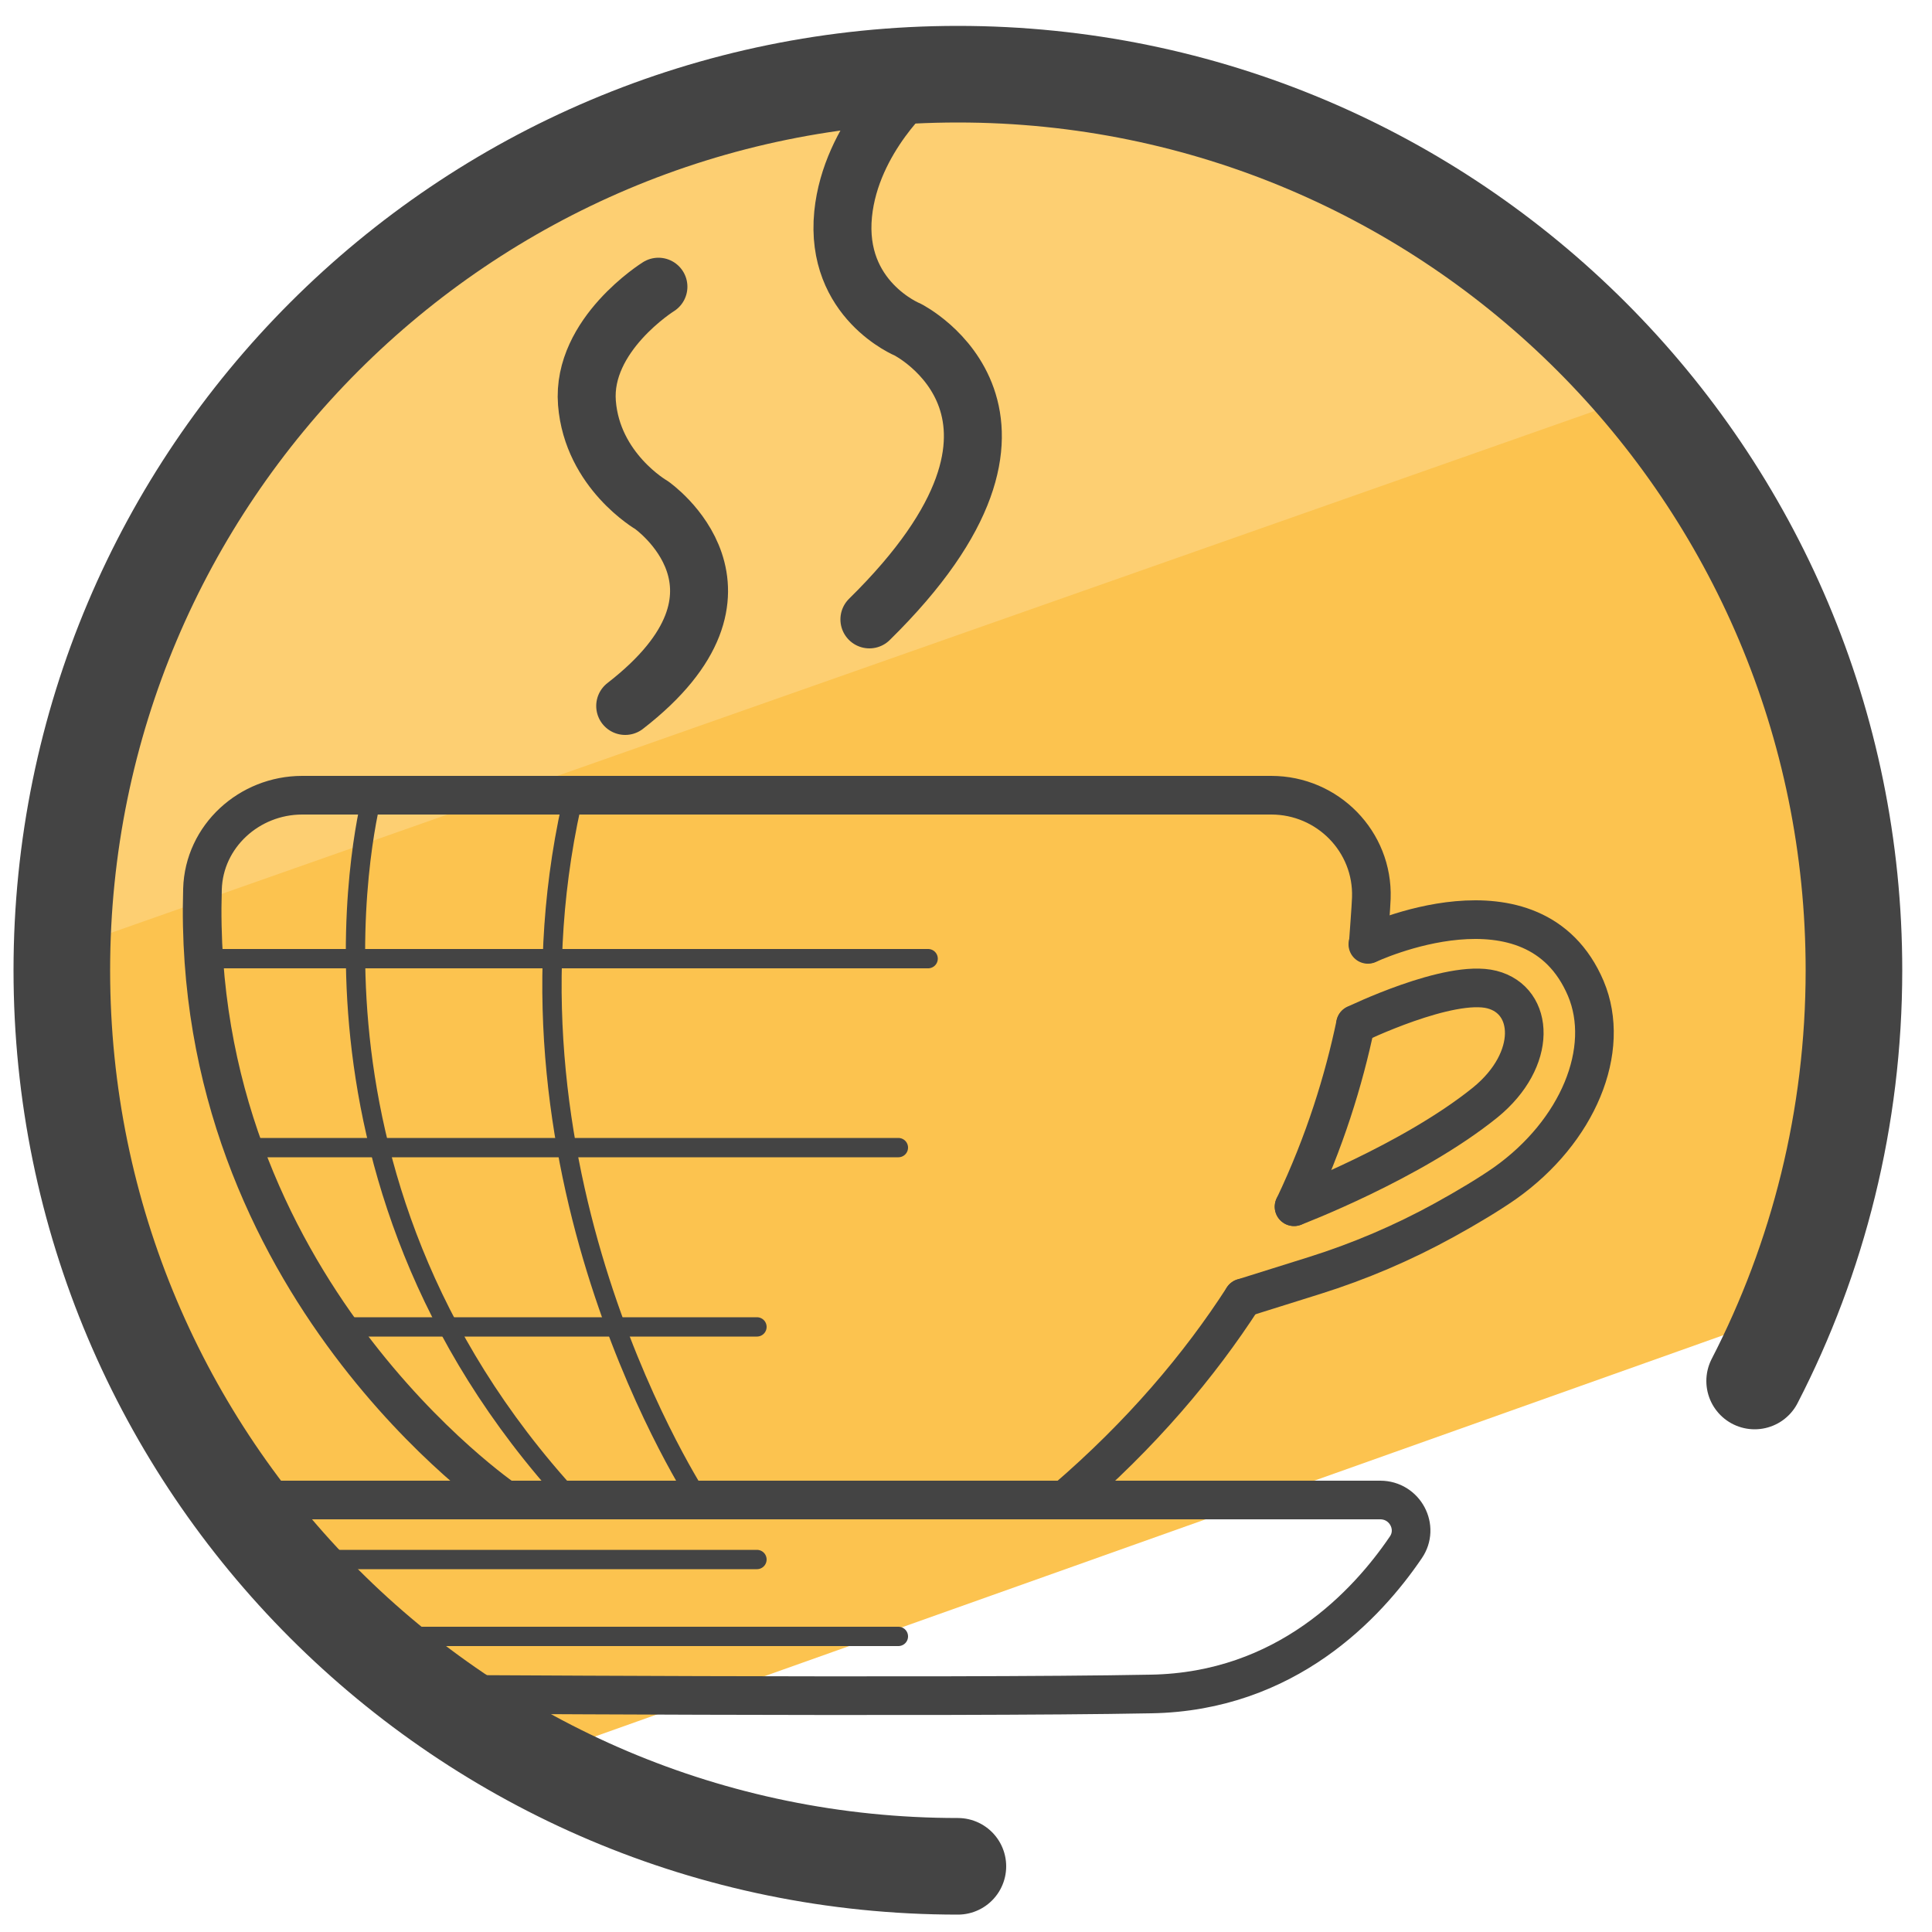
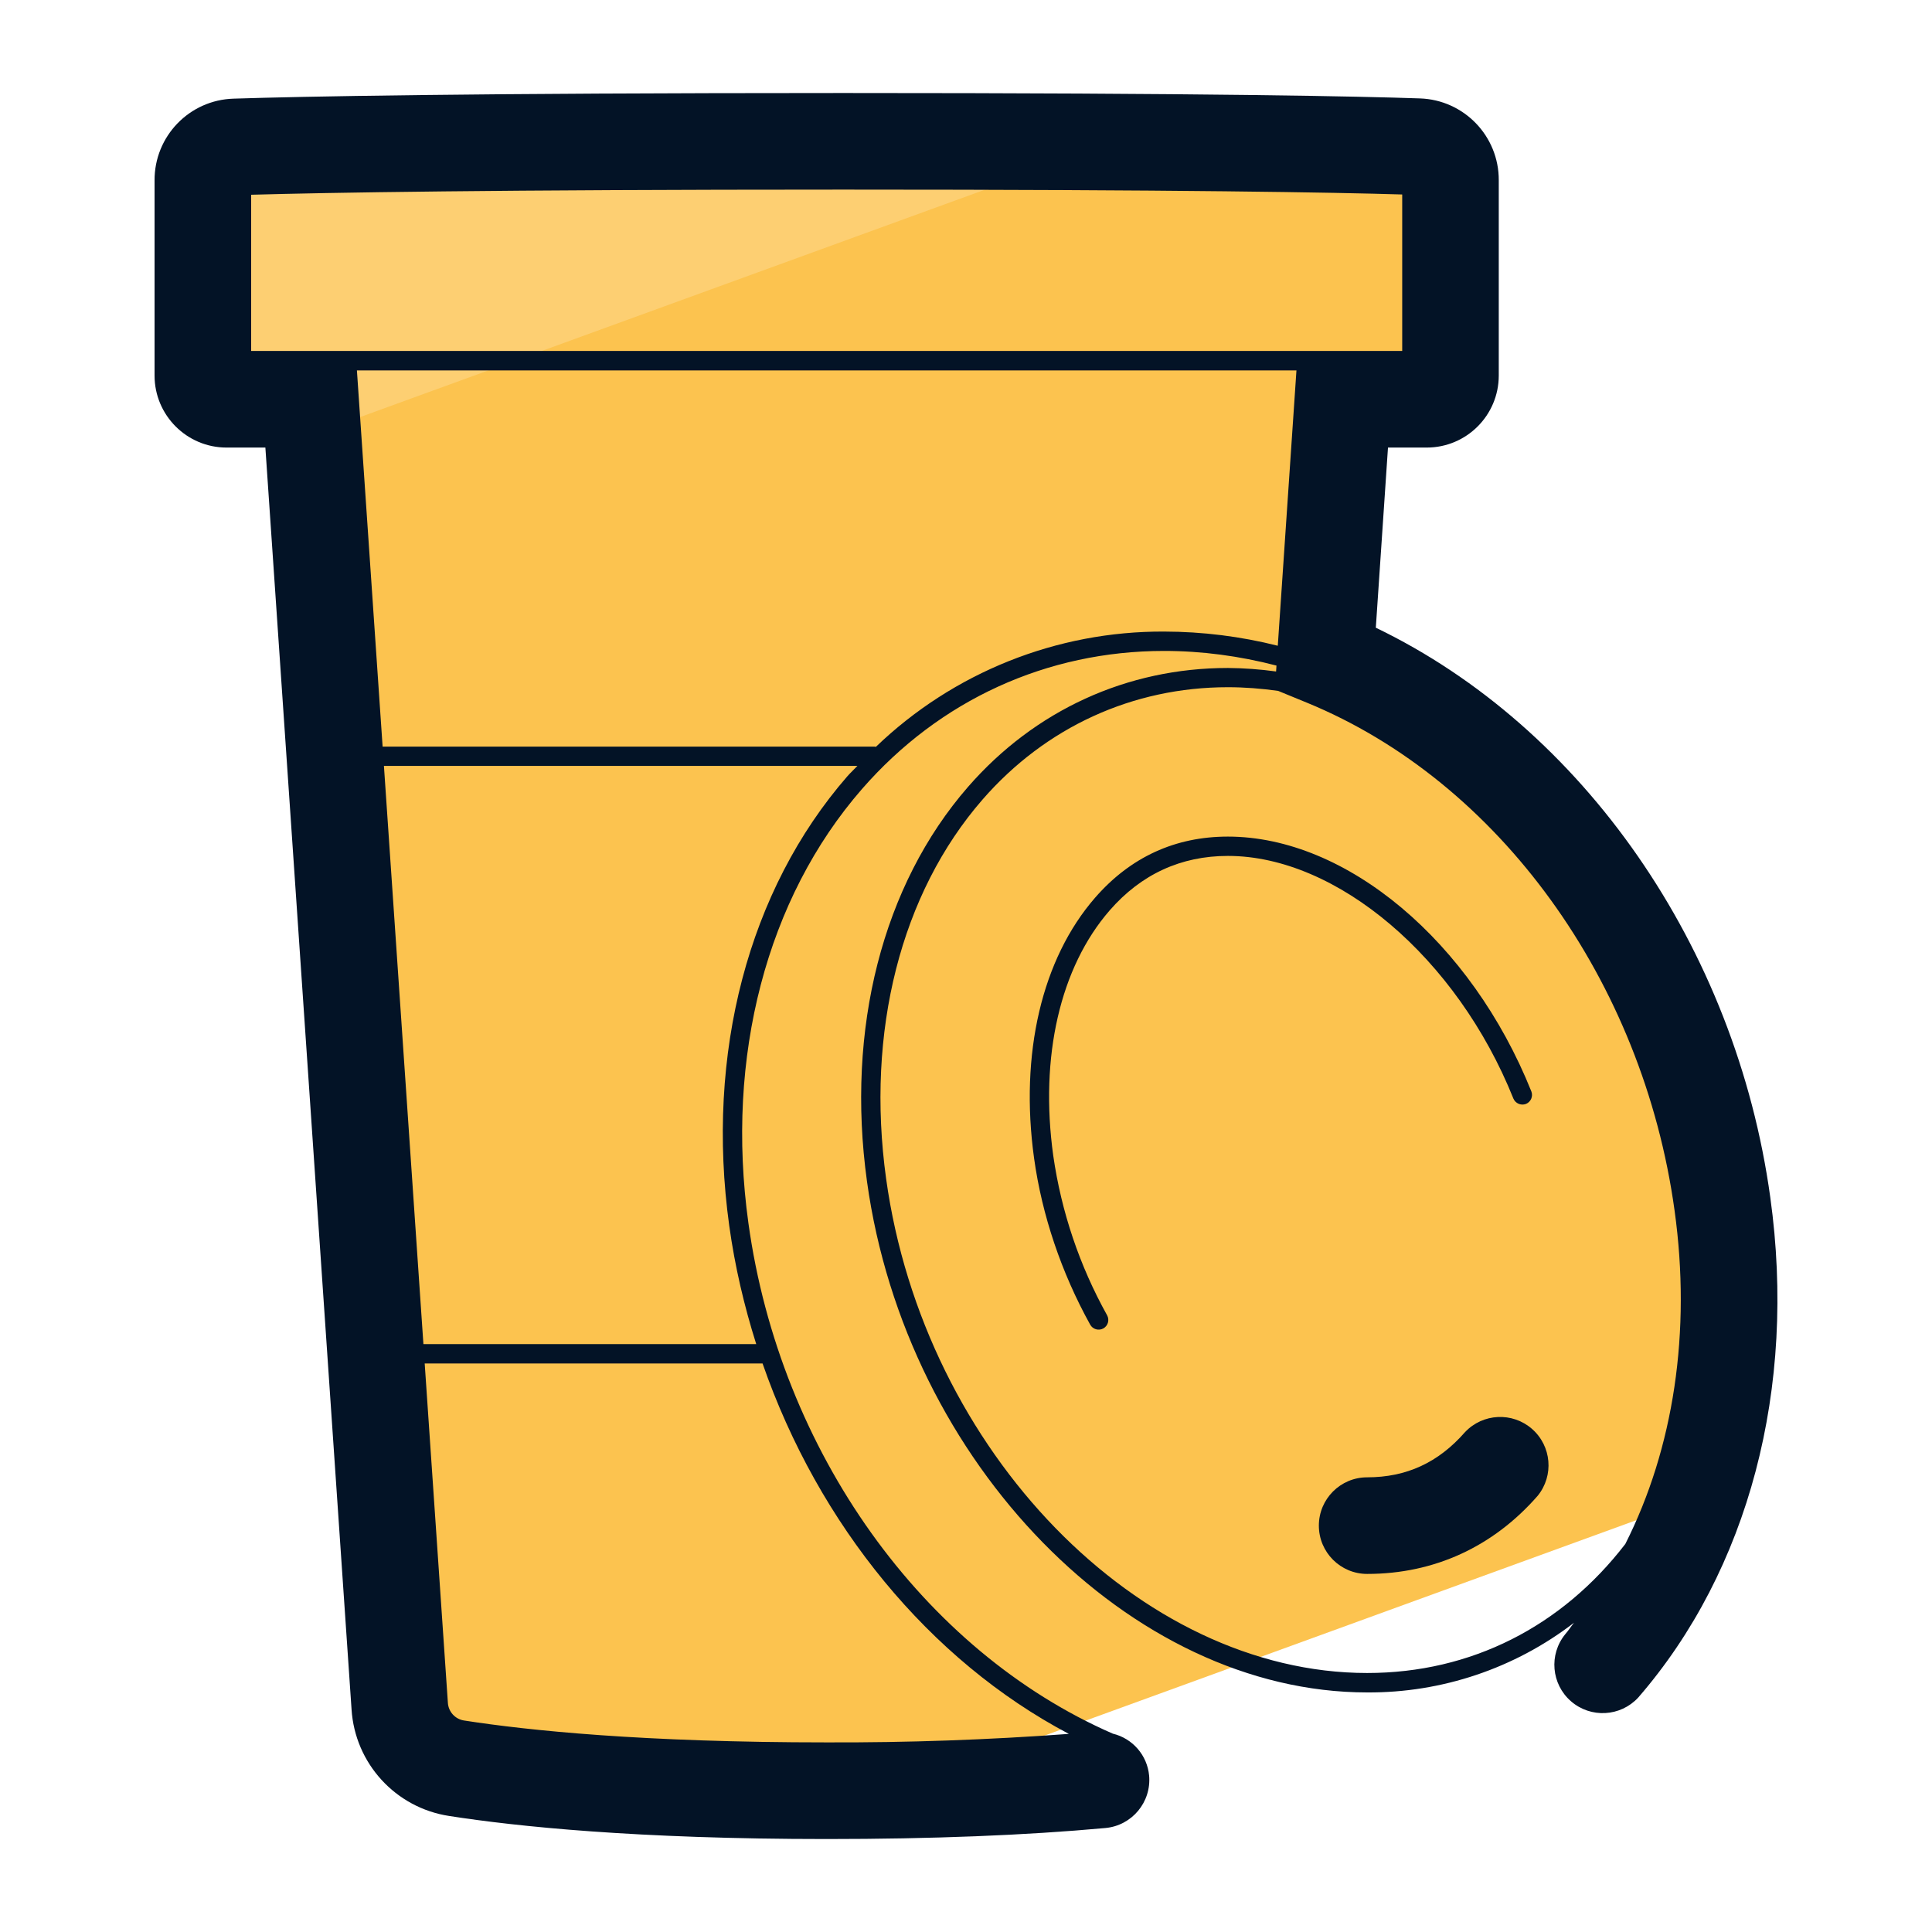
- <svg xmlns="http://www.w3.org/2000/svg" id="Camada_3" x="0" y="0" version="1.1" viewBox="0 0 50 50" xml:space="preserve">
-   <style>.st3,.st4{fill:none;stroke:#444;stroke-linecap:round;stroke-linejoin:round;stroke-miterlimit:10}.st4{fill:#444;stroke-width:.5}</style>
-   <path fill="#fdcf72" d="M28.34 1.9c-.98-.12-1.97-.2-2.98-.2s-2.03-.07-2.98.2C4.5 6.95 3.48 15.34 1.6 25.11l40.43-14.67c-3.32-2.77-9.18-7.96-13.69-8.54z" />
-   <path fill="#fcc34f" d="M41.8 10.45L1.6 24.59c-.28 1.43.22 2.19.22 3.71 0 7.17 6.06 13.23 11.16 17.5l33.77-12.01c.28-1.43 1.24-3.97 1.24-5.48-.01-7.18-1.09-13.6-6.19-17.86z" />
-   <path fill="none" stroke="#444" stroke-linecap="round" stroke-linejoin="round" stroke-miterlimit="10" stroke-width="2.5" d="M45.41 35.74c1.64-3.18 2.57-6.8 2.57-10.63 0-12.81-10.38-23.19-23.19-23.19S1.6 12.31 1.6 25.11 11.98 48.3 24.79 48.3" />
-   <path d="M35.08 26.51c-.3 1.43-.79 3.04-1.59 4.72m-1.32 2.36c-1.13 1.75-2.63 3.53-4.61 5.23H13.08s-8.15-5.54-7.84-15.81c.04-1.37 1.21-2.43 2.58-2.43H32.9c1.46 0 2.64 1.2 2.59 2.66-.01.27-.06.89-.08 1.19" class="st3" />
-   <path d="M5.27 38.82h30.45c.64 0 1.02.71.66 1.23-1 1.47-3.09 3.73-6.59 3.79-5.19.1-19.42 0-19.42 0m25.03-19.4s4.29-2.03 5.64 1.14c.67 1.59-.2 3.7-2.09 5.04-.4.28-.98.63-1.58.96a18.35 18.35 0 01-3.35 1.43l-1.85.58" class="st3" />
-   <path d="M5.27 24.81h18.75M6.4 29.7h16.85M8.73 34.34h10.86" class="st4" />
-   <path d="M35.08 26.51s2.43-1.18 3.53-.9 1.19 1.81-.17 2.92c-1.92 1.55-4.95 2.7-4.95 2.7" class="st3" />
-   <path fill="none" stroke="#444" stroke-linecap="round" stroke-linejoin="round" stroke-miterlimit="10" stroke-width="1.5" d="M17.04 7.42s-1.99 1.24-1.85 3.01c.14 1.76 1.67 2.64 1.67 2.64s3.18 2.21-.68 5.2m7.49-16.13s-1.65 1.41-1.85 3.4c-.22 2.22 1.67 2.99 1.67 2.99s4.39 2.21-.99 7.5" />
-   <path fill="none" stroke="#444" stroke-linecap="round" stroke-linejoin="round" stroke-miterlimit="10" stroke-width=".5" d="M9.63 20.59s-2.64 9.76 5.16 18.23m3.3 0s-5.46-8.27-3.3-17.99" />
-   <path d="M7.86 40.36h11.73m-9.63 1.99h13.29" class="st4" />
+ <svg xmlns="http://www.w3.org/2000/svg" version="1" viewBox="0 0 50 50">
+   <path fill="#FCC34F" d="M21.394 46.343c.619 0 1.201-.006 1.763-.016l20.742-7.549c.796-2.312 1.053-4.922.678-7.62-.899-6.54-5.064-11.988-10.277-14.128l.454-6.697h2.172a.612.612 0 00.613-.613V4.447a.613.613 0 00-.613-.613H5.863a.612.612 0 00-.613.613V9.72c0 .339.274.613.613.613h2.172l2.31 33.821a1.74 1.74 0 001.468 1.607c1.593.248 4.65.582 9.581.582z" />
+   <path fill="#FDCF72" d="M5.863 10.333h2.172l.062.906 20.344-7.404H5.863a.612.612 0 00-.613.613V9.72c0 .338.275.613.613.613z" />
+   <g fill="#031326">
+     <path d="M45.815 30.989c-.892-6.482-4.857-12.167-10.209-14.744l.315-4.662h1.004a1.865 1.865 0 001.863-1.863V4.665a2.11 2.11 0 00-2.042-2.118c-1.508-.052-5.453-.14-14.925-.14-9.729 0-14.059.091-15.774.146A2.107 2.107 0 004 4.671V9.72c0 1.027.835 1.863 1.863 1.863h1.005l2.23 32.654a2.981 2.981 0 002.525 2.76c1.744.272 4.854.597 9.772.597 2.725 0 5.151-.096 7.213-.285a1.251 1.251 0 001.131-1.359 1.234 1.234 0 00-.939-1.083c-4.918-2.145-8.614-7.31-9.431-13.211-.598-4.311.473-8.405 2.937-11.234 2.009-2.306 4.787-3.576 7.823-3.576.971 0 1.946.13 2.906.379l-.01.153a9.696 9.696 0 00-1.246-.091c-2.608 0-4.998 1.093-6.727 3.078-2.209 2.536-3.162 6.259-2.614 10.213 1.01 7.29 6.817 13.222 12.944 13.222a8.69 8.69 0 005.354-1.804c-.079.097-.146.204-.228.298a1.251 1.251 0 001.887 1.641c2.86-3.294 4.107-8.012 3.42-12.946zM6.5 5.04c1.921-.054 6.271-.133 15.322-.133 8.739 0 12.74.074 14.467.126v4.049H6.5V5.04zm21.161 39.833a81.21 81.21 0 01-6.267.22c-4.757 0-7.73-.309-9.387-.567a.494.494 0 01-.416-.459l-.6-8.781h8.744c1.449 4.172 4.315 7.679 7.926 9.587zm-8.788-13.15c.145 1.048.385 2.071.698 3.062h-8.613L9.936 19.821H22.19c-.086.092-.179.176-.262.271-2.559 2.939-3.673 7.178-3.055 11.631zm11.255-15.378a10.694 10.694 0 00-7.463 2.986c-.008-.001-.013-.009-.022-.009H9.902l-.665-9.735h24.315l-.483 7.125a12.12 12.12 0 00-2.941-.367zm5.254 26.952c-5.888 0-11.472-5.737-12.449-12.79-.528-3.812.382-7.389 2.496-9.816 1.632-1.874 3.887-2.906 6.349-2.906.431 0 .866.034 1.3.095l.746.306c4.961 2.037 8.695 7.195 9.514 13.144.437 3.143-.026 6.158-1.275 8.628-1.641 2.133-3.987 3.339-6.681 3.339z" />
+     <path d="M39.166 28.43a.255.255 0 00.325.14.252.252 0 00.14-.325c-1.557-3.882-4.785-6.594-7.853-6.594-1.365 0-2.521.531-3.435 1.579-1.38 1.584-1.956 4.043-1.581 6.746.204 1.471.706 2.96 1.452 4.306a.251.251 0 00.34.098.251.251 0 00.098-.34 12.014 12.014 0 01-1.394-4.132c-.355-2.56.178-4.874 1.462-6.349.814-.934 1.844-1.408 3.058-1.408 2.823 0 5.93 2.641 7.388 6.279zm-1.253 8.635c-.687.786-1.514 1.168-2.531 1.168a1.25 1.25 0 000 2.5c1.732 0 3.259-.7 4.414-2.023a1.251 1.251 0 00-1.883-1.645z" />
+   </g>
</svg>
